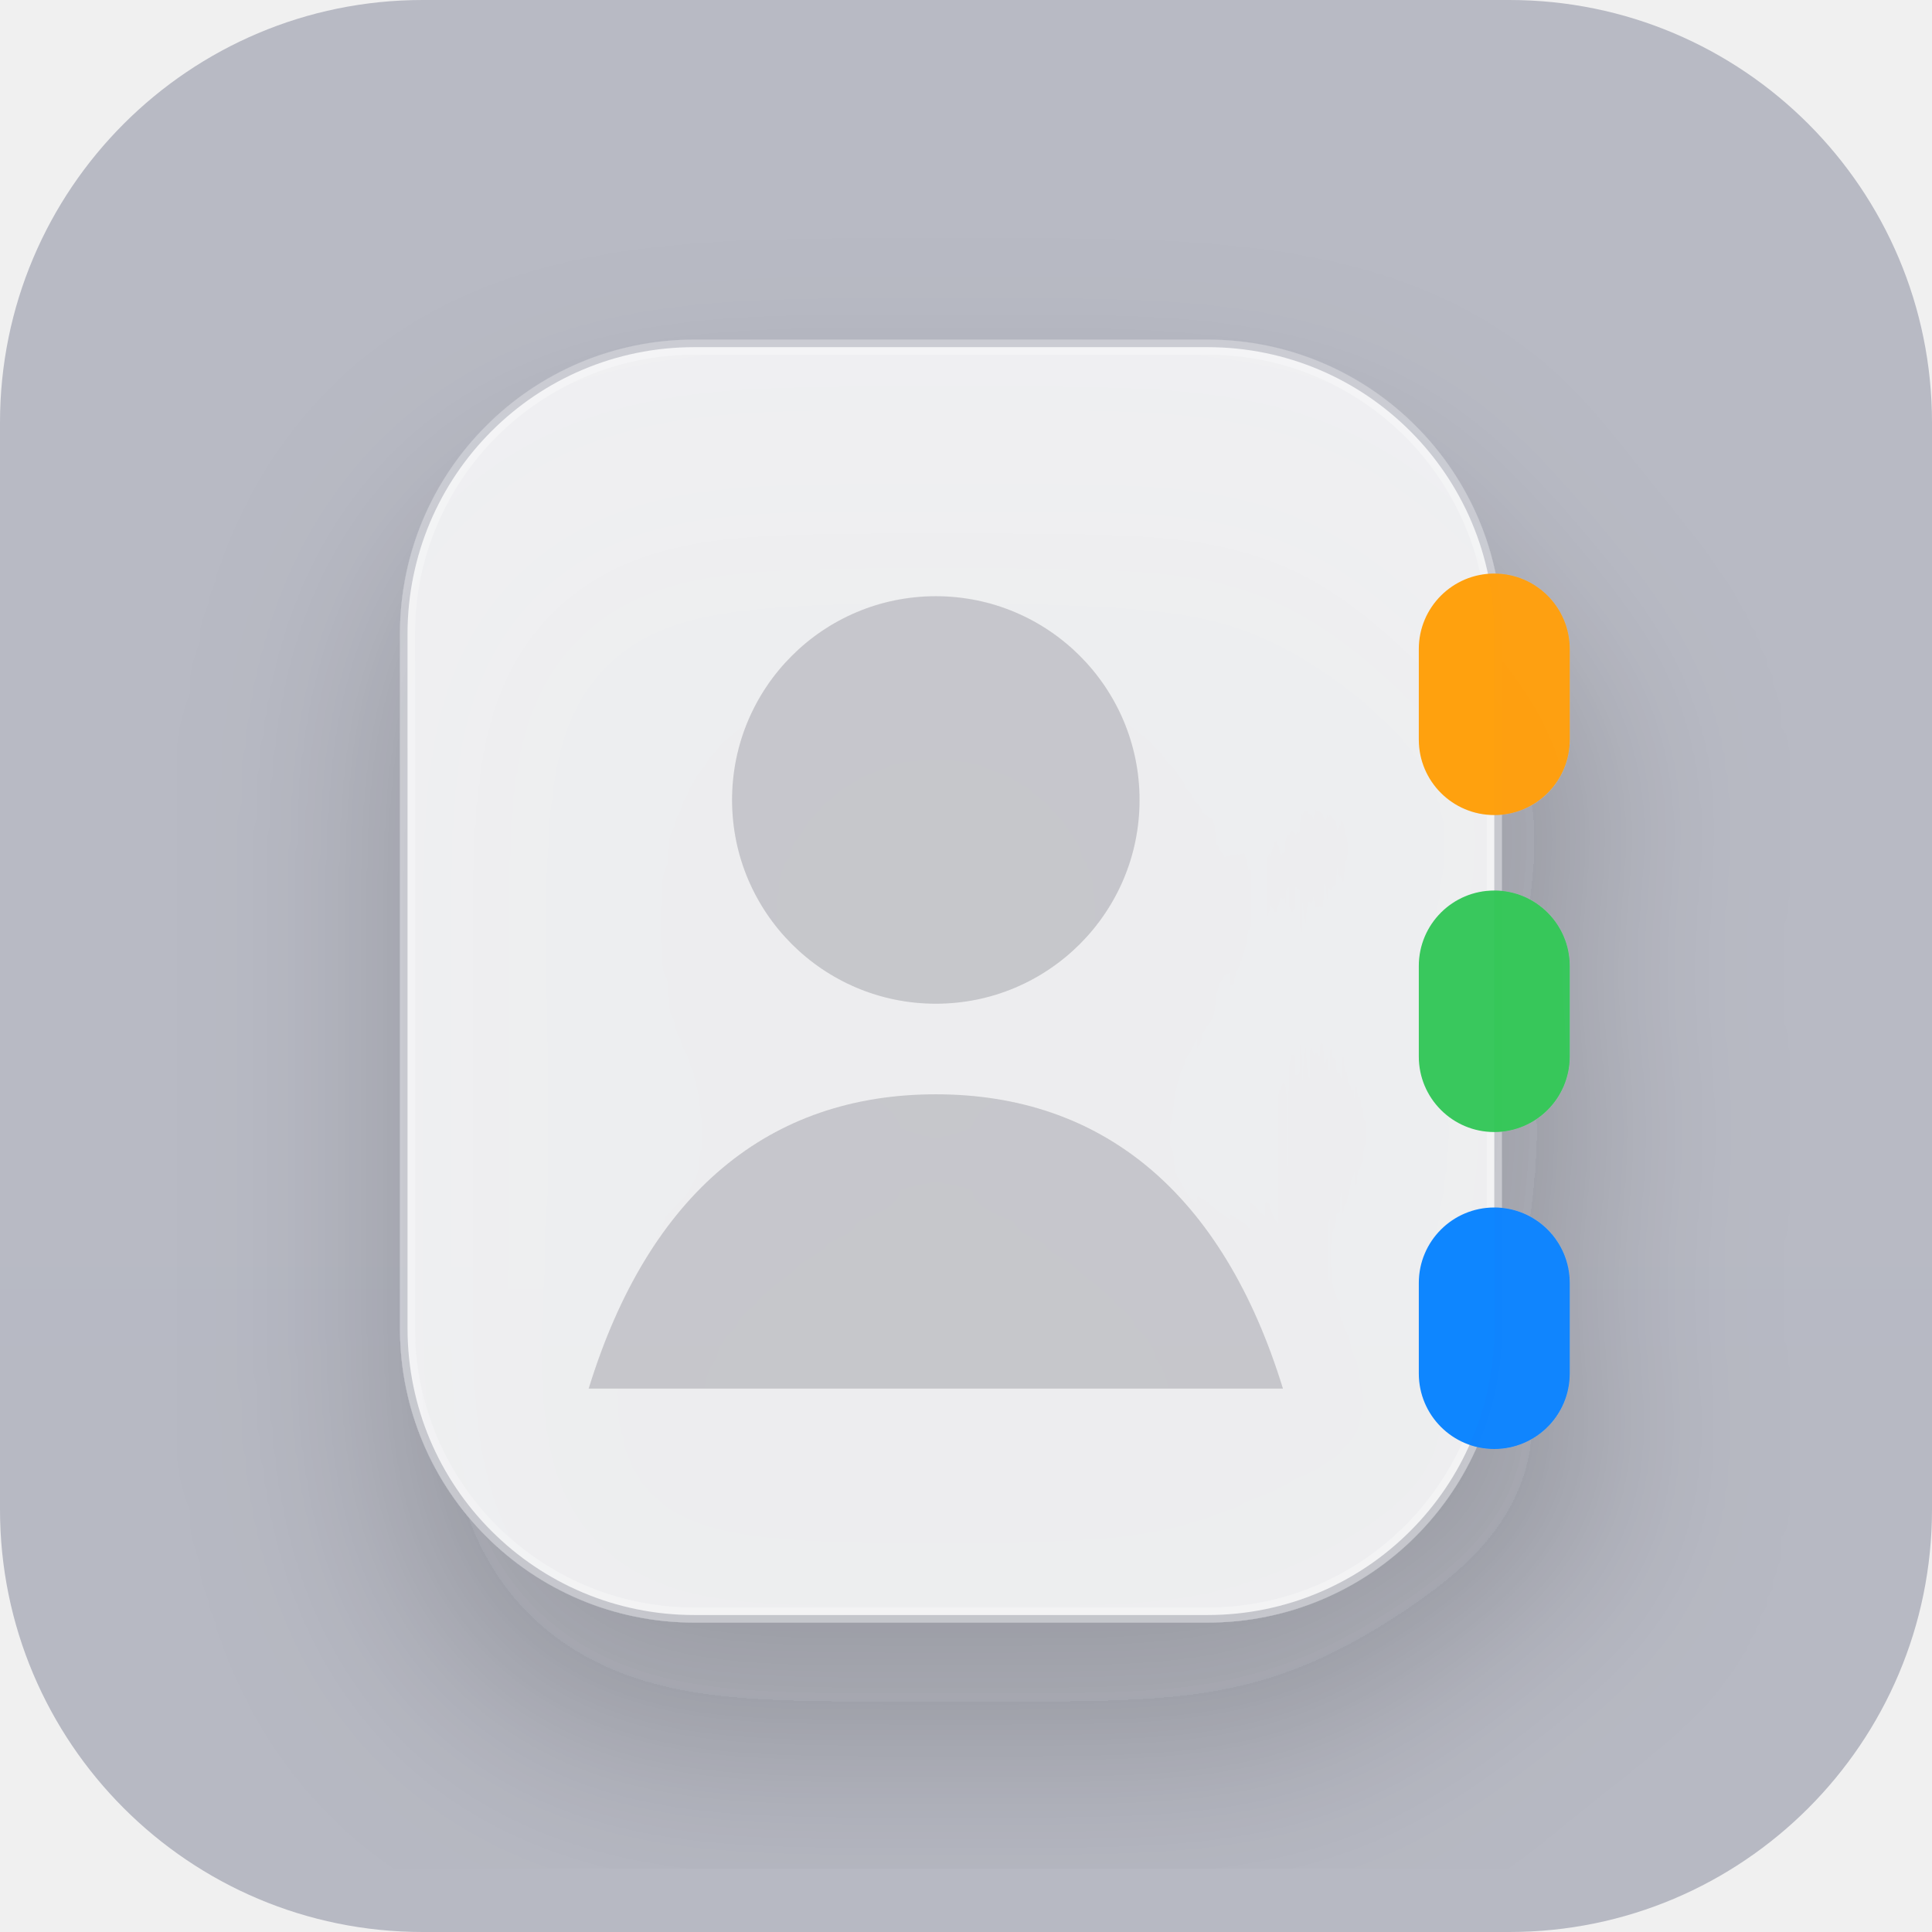
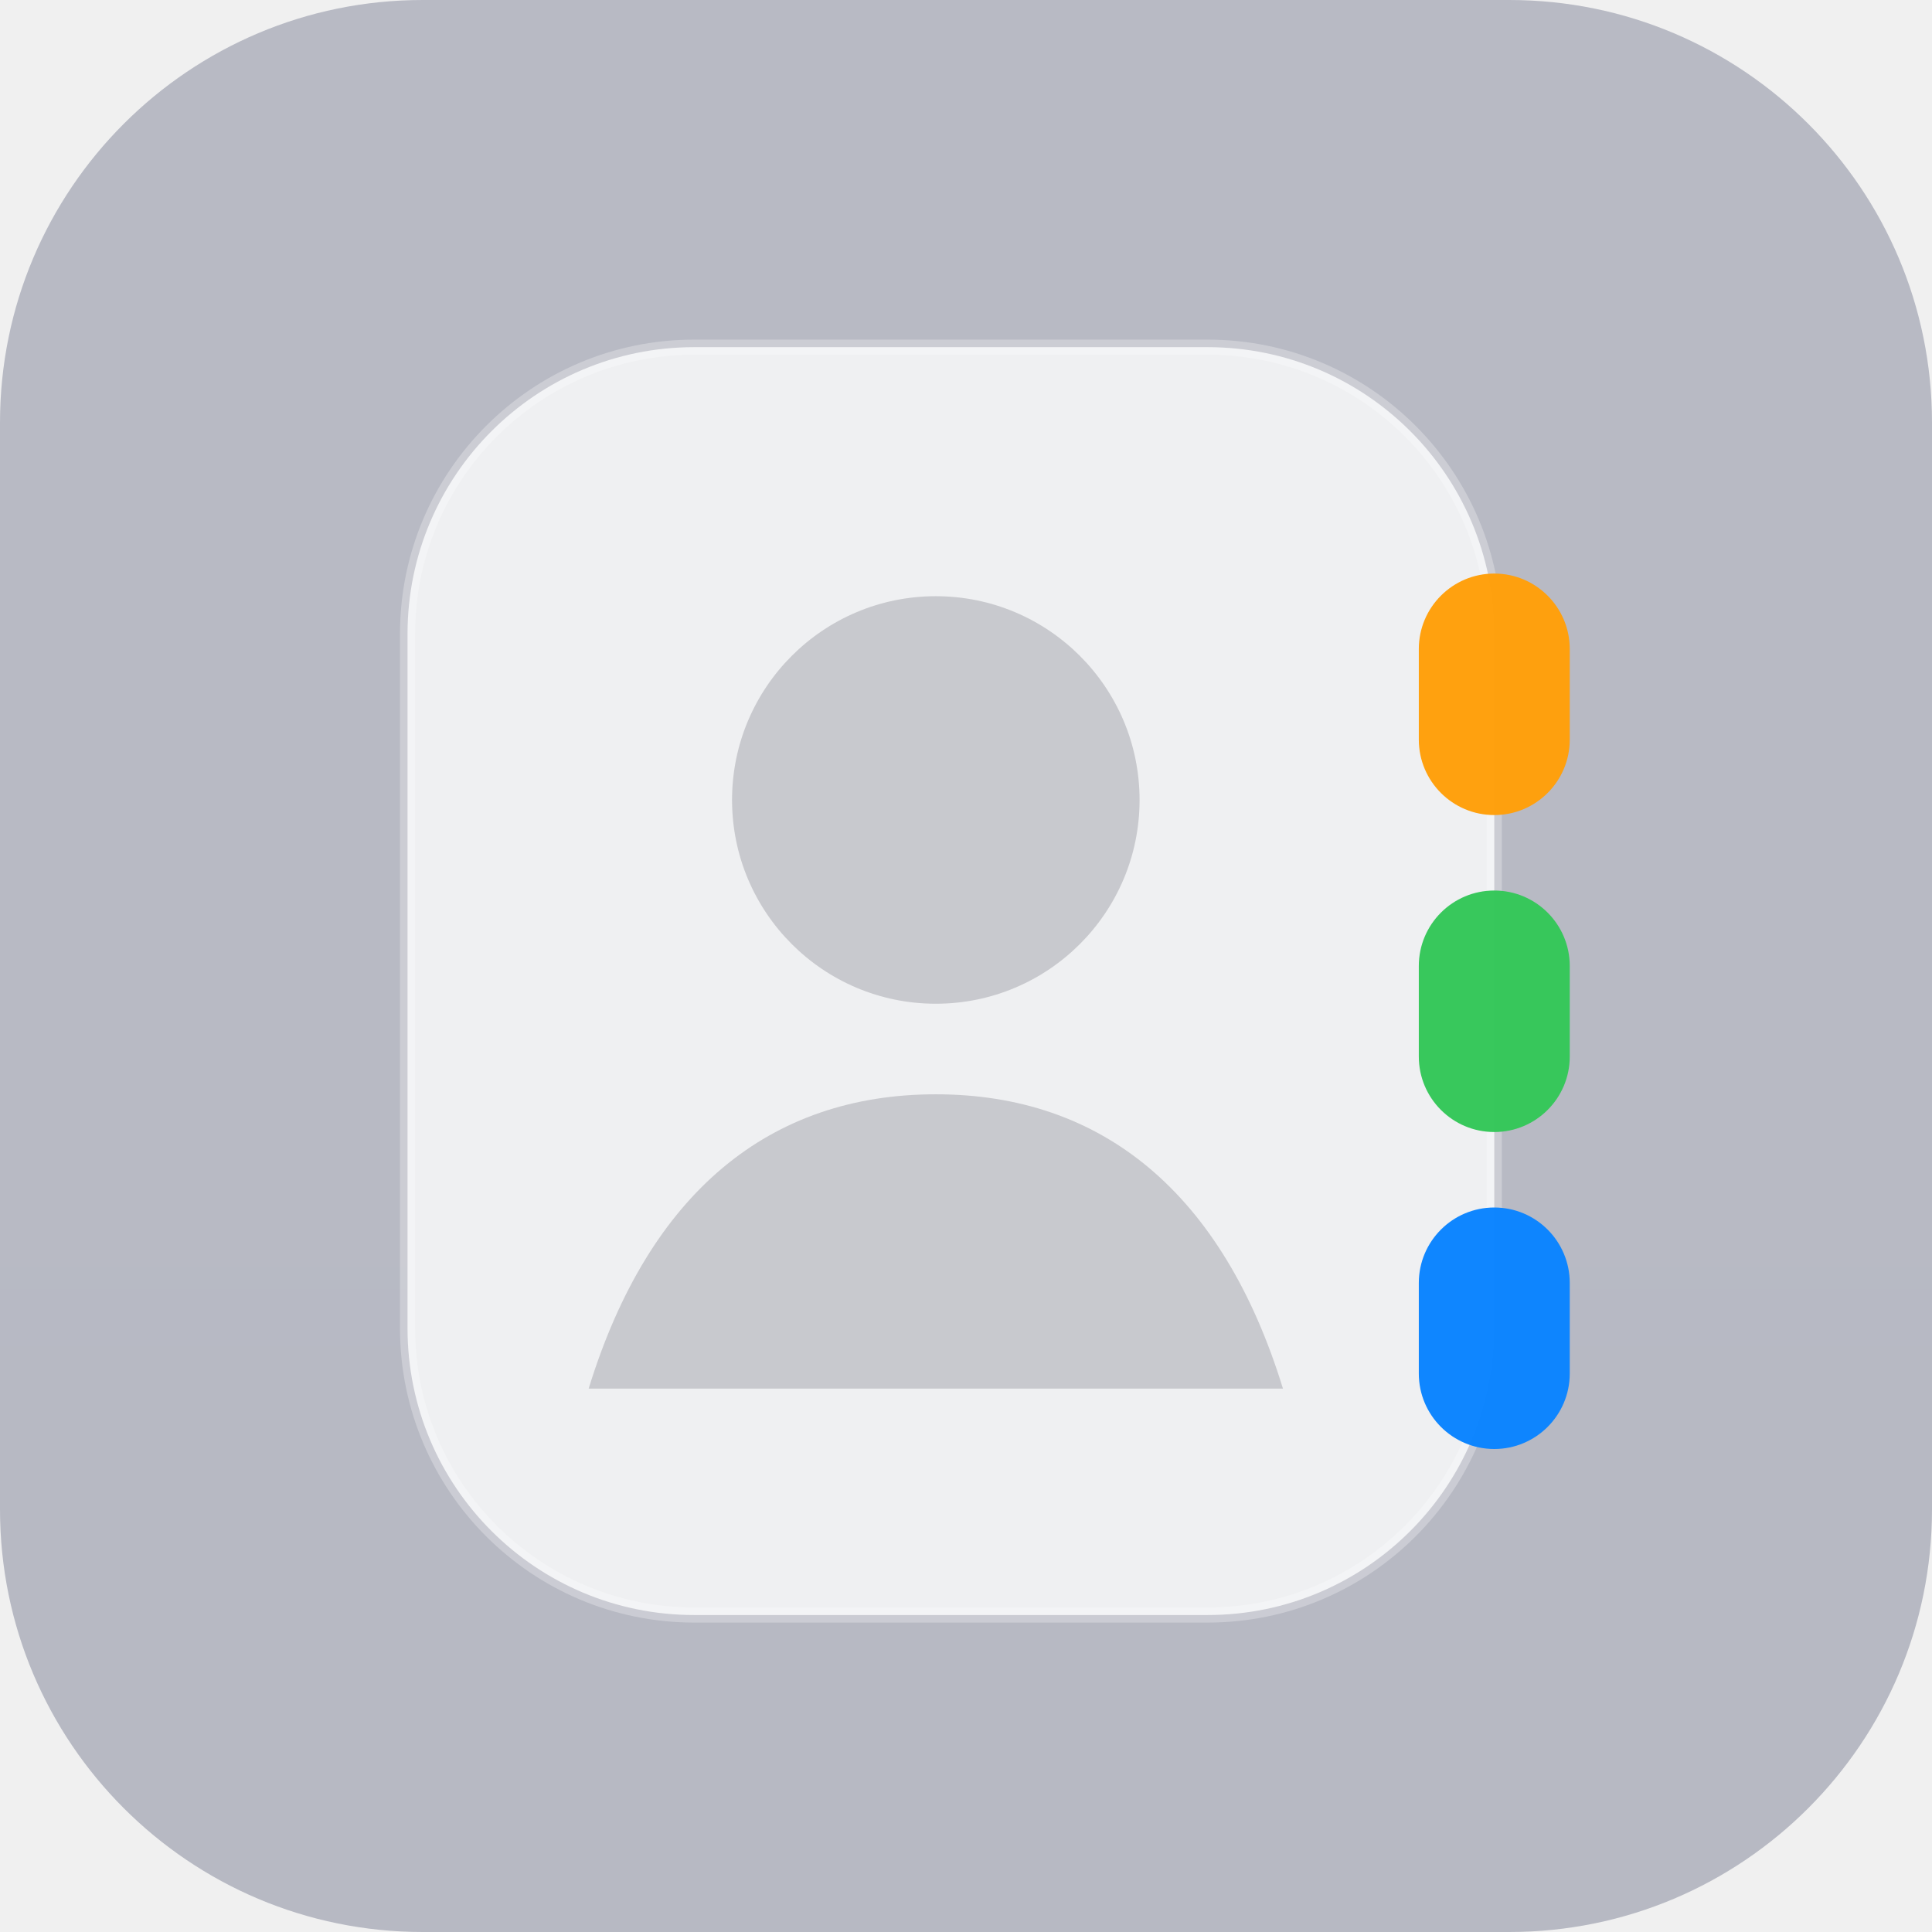
<svg xmlns="http://www.w3.org/2000/svg" viewBox="0 0 128 128" aria-hidden="true">
  <defs>
    <linearGradient id="tile" x1="64" x2="64" y1="0" y2="128">
      <stop offset="0" stop-color="#B8BAC4" />
      <stop offset="0.52" stop-color="#858894" />
      <stop offset="1" stop-color="#5B5E69" />
    </linearGradient>
    <linearGradient id="card" x1="64" x2="64" y1="25" y2="103">
      <stop offset="0" stop-color="#FFFFFF" stop-opacity="0.78" />
      <stop offset="1" stop-color="#FFFFFF" stop-opacity="0.28" />
    </linearGradient>
-     <filter id="soft" x="-20%" y="-20%" width="140%" height="140%">
-       <feDropShadow dx="0" dy="8" stdDeviation="7" flood-color="#202027" flood-opacity="0.26" />
-     </filter>
  </defs>
  <rect width="128" height="128" rx="28" fill="url(#tile)" />
-   <g filter="url(#soft)">
+   <g>
    <rect x="27" y="23" width="72" height="84" rx="19" fill="url(#card)" stroke="#fff" stroke-opacity="0.28" stroke-width="1" />
    <rect x="94" y="38" width="10" height="16" rx="5" fill="#FF9F0A" opacity="0.98" />
    <rect x="94" y="59" width="10" height="16" rx="5" fill="#34C759" opacity="0.98" />
    <rect x="94" y="80" width="10" height="16" rx="5" fill="#0A84FF" opacity="0.98" />
    <circle cx="62" cy="53" r="13.5" fill="#8A8A92" opacity="0.38" />
    <path d="M39 92c4-13 12-19.5 23-19.5S81 79 85 92" fill="#8A8A92" opacity="0.38" />
  </g>
</svg>
